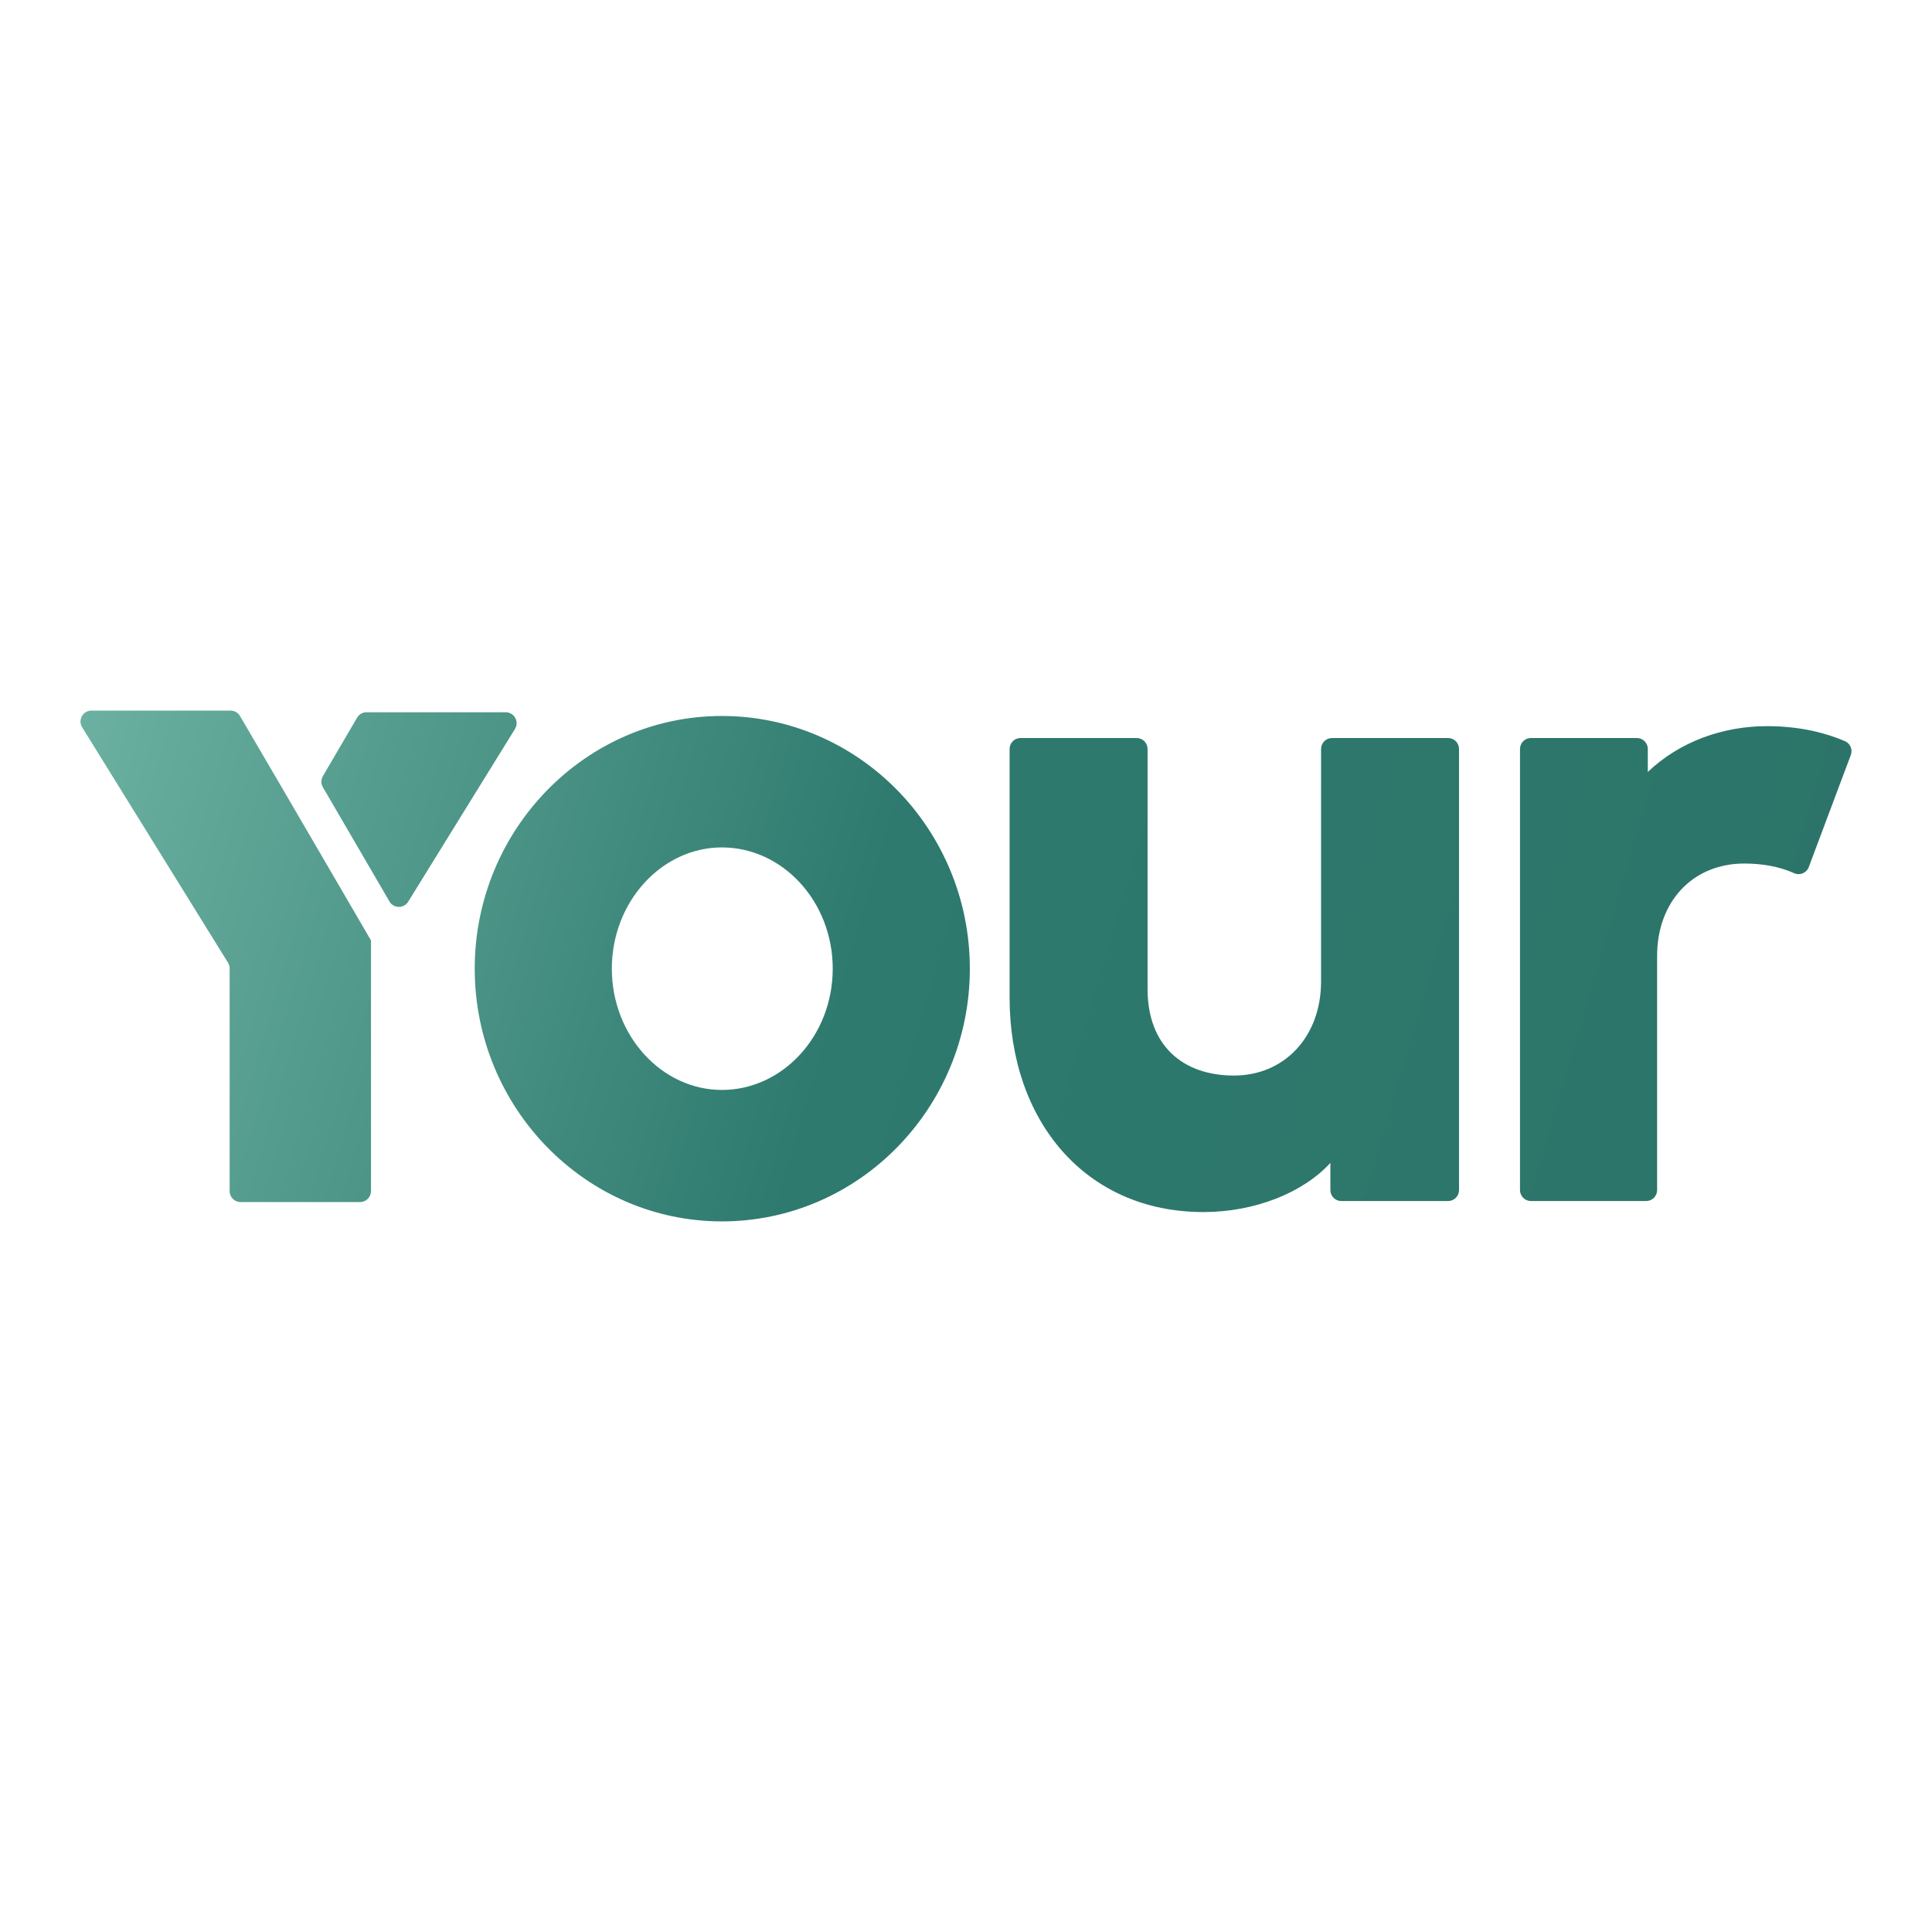
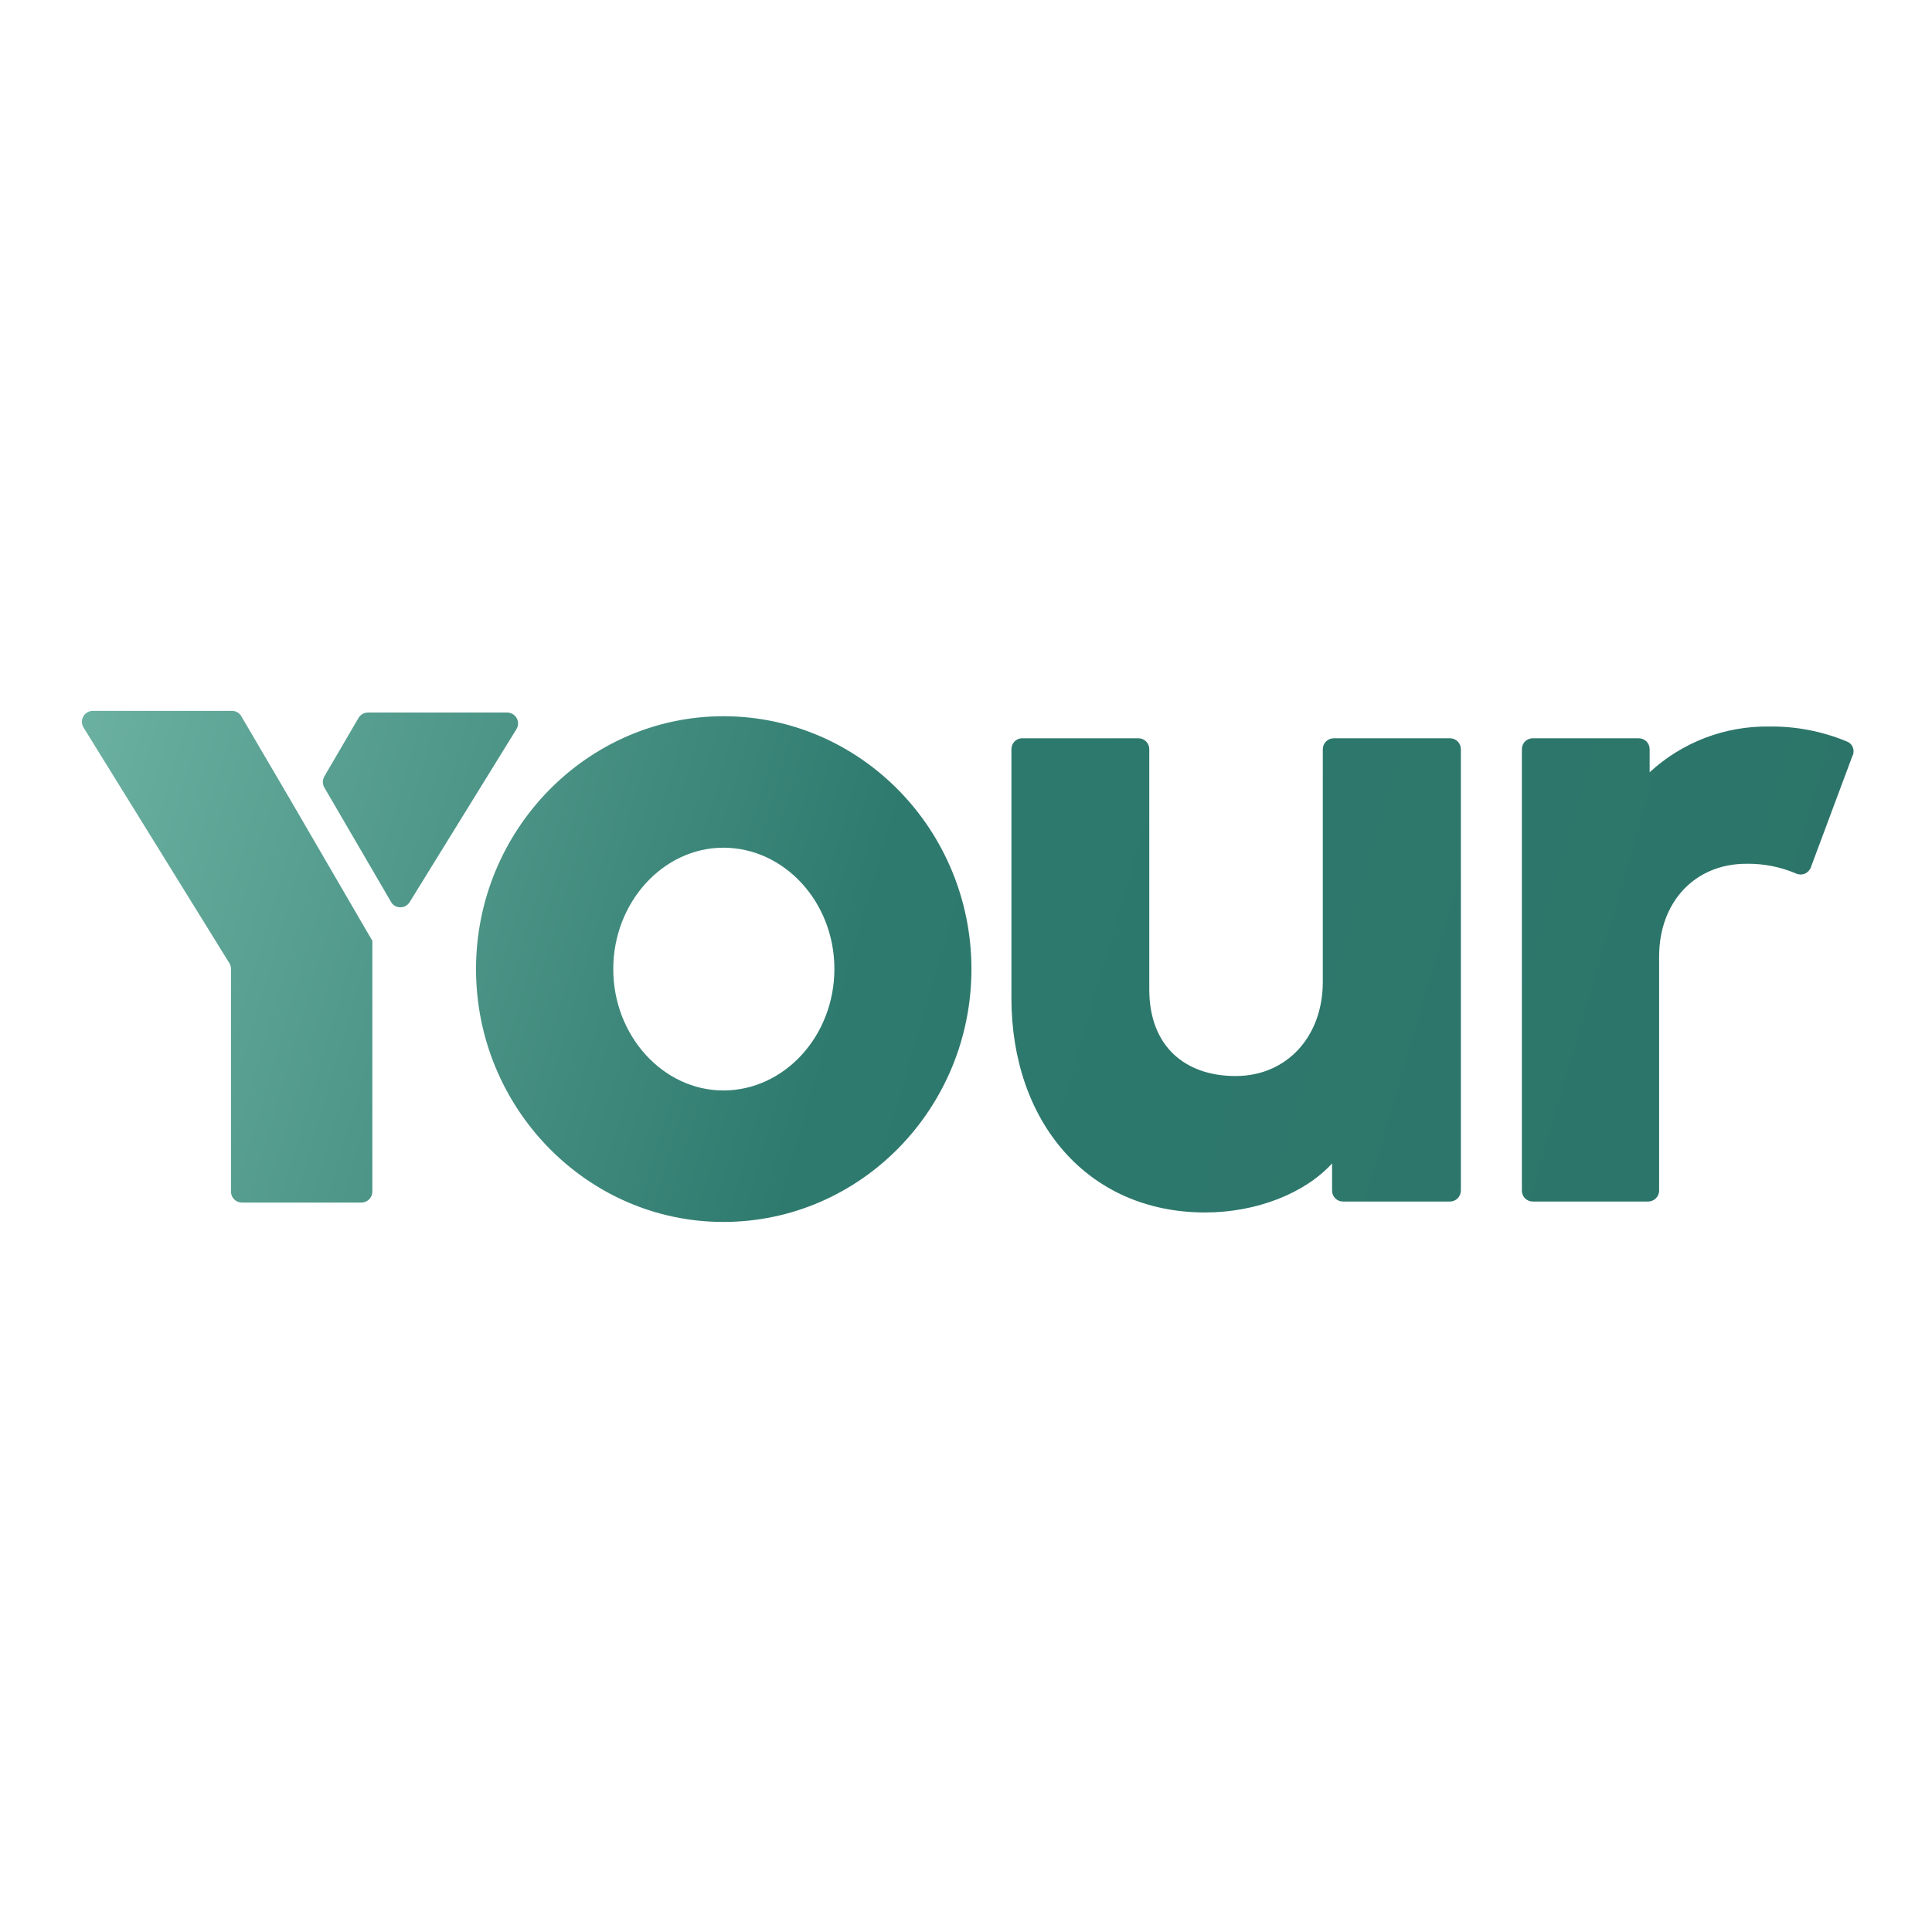
- <svg xmlns="http://www.w3.org/2000/svg" xmlns:xlink="http://www.w3.org/1999/xlink" width="1200" height="1200" viewBox="0 0 1200 1200" version="1.1" id="svg17">
-   <defs id="defs11">
-     <linearGradient id="linearGradient888" y2="0.55" x2="1.085" y1="0.435" x1="-0.262">
-       <stop stop-color="#2E7A6E" offset="0.487" id="stop884" />
-       <stop stop-color="#88CAB9" offset="1" id="stop882" />
+ <svg xmlns="http://www.w3.org/2000/svg" xmlns:xlink="http://www.w3.org/1999/xlink" viewBox="0 0 1200 1200">
+   <defs>
+     <linearGradient id="a" x1="-.26" x2="1.09" y1=".44" y2=".55">
+       <stop offset="0%" stop-color="#88CAB9" />
+       <stop offset="51.92%" stop-color="#2E7A6E" />
+       <stop offset="100%" stop-color="#2B7368" />
    </linearGradient>
-     <linearGradient id="linearGradient860" y2="0.55" x2="1.085" y1="0.435" x1="-0.262">
-       <stop stop-color="#2B7368" offset="-99" id="stop858" />
-       <stop stop-color="#2E7A6E" offset="0.444" id="stop856" />
-       <stop stop-color="#88CAB9" offset="1" id="stop854" />
-     </linearGradient>
-     <linearGradient x1="-0.262" y1="0.435" x2="1.085" y2="0.55" id="linearGradient-1">
-       <stop stop-color="#88CAB9" offset="0%" id="stop4" />
-       <stop stop-color="#2E7A6E" offset="51.918%" id="stop6" />
-       <stop stop-color="#2B7368" offset="100%" id="stop8" />
-     </linearGradient>
-     <linearGradient xlink:href="#linearGradient-1" id="linearGradient831" x1="-12.117" y1="20.091" x2="50.118" y2="25.385" gradientTransform="scale(1.862016,0.5370525)" gradientUnits="userSpaceOnUse" />
-     <linearGradient xlink:href="#linearGradient-1" id="linearGradient833" x1="-12.117" y1="20.091" x2="50.118" y2="25.385" gradientTransform="scale(1.862016,0.5370525)" gradientUnits="userSpaceOnUse" />
-     <linearGradient xlink:href="#linearGradient-1" id="linearGradient835" x1="73.811" y1="81.538" x2="136.047" y2="86.832" gradientTransform="scale(1.862016,0.5370525)" gradientUnits="userSpaceOnUse" />
+     <linearGradient xlink:href="#a" id="d" x1="-12.12" x2="50.12" y1="20.09" y2="25.39" gradientTransform="scale(1.86 .54)" gradientUnits="userSpaceOnUse" />
+     <linearGradient xlink:href="#a" id="c" x1="-12.12" x2="50.12" y1="20.09" y2="25.39" gradientTransform="scale(1.86 .54)" gradientUnits="userSpaceOnUse" />
+     <linearGradient xlink:href="#a" id="b" x1="73.81" x2="136.05" y1="81.54" y2="86.83" gradientTransform="scale(1.86 .54)" gradientUnits="userSpaceOnUse" />
  </defs>
-   <g id="Symbols" style="fill:none;fill-rule:evenodd;stroke:none;stroke-width:1" transform="matrix(12.79495,0,0,12.79495,50.00171,441.3661)">
-     <g id="section-nav/dark" transform="translate(-160,-33)" style="fill:url(#linearGradient835)">
-       <g id="logo/your/new-gradient" transform="translate(160,33)" style="fill:url(#linearGradient833)">
-         <path d="M 66.919,1.863 V 23.276 c 0,0.294 -0.238,0.532 -0.531,0.532 h -5.183 c -0.293,0 -0.531,-0.238 -0.531,-0.532 v -1.321 c -1.314,1.441 -3.656,2.388 -6.163,2.388 -5.711,0 -9.409,-4.405 -9.409,-10.415 V 1.863 c 0,-0.294 0.238,-0.532 0.531,-0.532 h 5.636 c 0.293,0 0.531,0.238 0.531,0.532 V 13.517 c 0,2.758 1.725,4.199 4.19,4.199 2.465,0 4.232,-1.894 4.232,-4.57 V 1.863 c 0,-0.294 0.237,-0.532 0.531,-0.532 h 5.635 c 0.293,0 0.531,0.238 0.531,0.532 m -35.785,-1.602 c 6.656,0 12.038,5.516 12.038,12.267 0,6.752 -5.382,12.268 -12.038,12.268 -6.615,0 -11.997,-5.516 -11.997,-12.268 0,-6.751 5.382,-12.267 11.997,-12.267 z M 7.285,0 c 0.188,0 0.363,0.1 0.458,0.263 v 0 L 10.032,4.175 l 4.069,6.981 v 12.17 c 0,0.294 -0.238,0.532 -0.531,0.532 v 0 H 7.771 c -0.294,0 -0.531,-0.238 -0.531,-0.532 v 0 -10.81 c 0,-0.099 -0.028,-0.196 -0.08,-0.28 v 0 L 0.081,0.812 C -0.139,0.458 0.115,0 0.532,0 V 0 Z M 31.134,6.642 c -2.917,0 -5.341,2.635 -5.341,5.886 0,3.253 2.424,5.887 5.341,5.887 2.958,0 5.382,-2.635 5.382,-5.887 0,-3.252 -2.424,-5.886 -5.382,-5.886 z M 20.639,0.08 c 0.386,0 0.633,0.394 0.491,0.735 l -0.04,0.077 -5.183,8.385 c -0.193,0.313 -0.627,0.333 -0.854,0.068 L 14.998,9.265 11.766,3.719 C 11.685,3.58 11.672,3.415 11.726,3.268 l 0.04,-0.086 1.661,-2.839 c 0.079,-0.136 0.214,-0.228 0.365,-0.255 l 0.093,-0.008 z m 65.297,2.08 -2.039,5.437 c -0.108,0.289 -0.436,0.42 -0.716,0.293 -0.731,-0.332 -1.586,-0.466 -2.414,-0.466 -2.507,0 -4.232,1.853 -4.232,4.487 v 11.365 c 0,0.294 -0.237,0.532 -0.531,0.532 h -5.594 c -0.293,0 -0.531,-0.238 -0.531,-0.532 V 1.863 c 0,-0.294 0.238,-0.532 0.531,-0.532 h 5.142 c 0.293,0 0.531,0.238 0.531,0.532 v 1.114 c 1.561,-1.482 3.657,-2.222 5.793,-2.222 1.675,0 2.952,0.37 3.782,0.731 0.258,0.112 0.376,0.41 0.278,0.673" id="Combined-Shape" style="fill:url(#linearGradient831);fill-opacity:1" />
+   <g style="fill:none;fill-rule:evenodd;stroke:none;stroke-width:1">
+     <g style="fill:url(#b)">
+       <g style="fill:url(#c)" transform="matrix(12.8 0 0 12.8 -1997.2 19.13)">
+         <path d="M66.92 1.86v21.42c0 .29-.24.53-.53.53H61.2a.53.53 0 0 1-.53-.53v-1.32c-1.31 1.44-3.65 2.38-6.16 2.38-5.7 0-9.4-4.4-9.4-10.41V1.86c0-.29.23-.53.52-.53h5.64c.3 0 .53.24.53.53v11.66c0 2.75 1.73 4.2 4.19 4.2 2.47 0 4.23-1.9 4.23-4.57V1.86c0-.29.24-.53.53-.53h5.64c.3 0 .53.24.53.53M31.13.26c6.66 0 12.04 5.52 12.04 12.27S37.8 24.8 31.13 24.8c-6.61 0-12-5.52-12-12.27S24.53.26 31.14.26zM7.28 0c.2 0 .37.1.46.26l2.3 3.92 4.06 6.98v12.17c0 .29-.24.53-.53.53h-5.8a.53.53 0 0 1-.53-.53V12.52c0-.1-.03-.2-.08-.28L.08.8A.53.53 0 0 1 .53 0Zm23.85 6.64c-2.91 0-5.34 2.64-5.34 5.89 0 3.25 2.43 5.89 5.34 5.89 2.96 0 5.39-2.64 5.39-5.9 0-3.24-2.43-5.88-5.39-5.88zM20.63.08c.4 0 .64.4.5.73l-.04.08-5.18 8.39a.53.53 0 0 1-.86.06L15 9.26l-3.23-5.54a.53.53 0 0 1-.04-.45l.04-.09L13.43.34a.53.53 0 0 1 .36-.25l.1-.01zm65.3 2.08L83.9 7.6a.53.53 0 0 1-.72.29 5.9 5.9 0 0 0-2.41-.47c-2.5 0-4.23 1.86-4.23 4.5v11.36c0 .29-.24.53-.54.53h-5.59a.53.53 0 0 1-.53-.53V1.86c0-.3.24-.53.53-.53h5.14c.3 0 .53.24.53.53v1.12a8.37 8.37 0 0 1 5.8-2.22 9.5 9.5 0 0 1 3.78.73c.26.1.38.4.28.67" style="fill:url(#d);fill-opacity:1" transform="translate(160 33)" />
      </g>
    </g>
  </g>
</svg>
